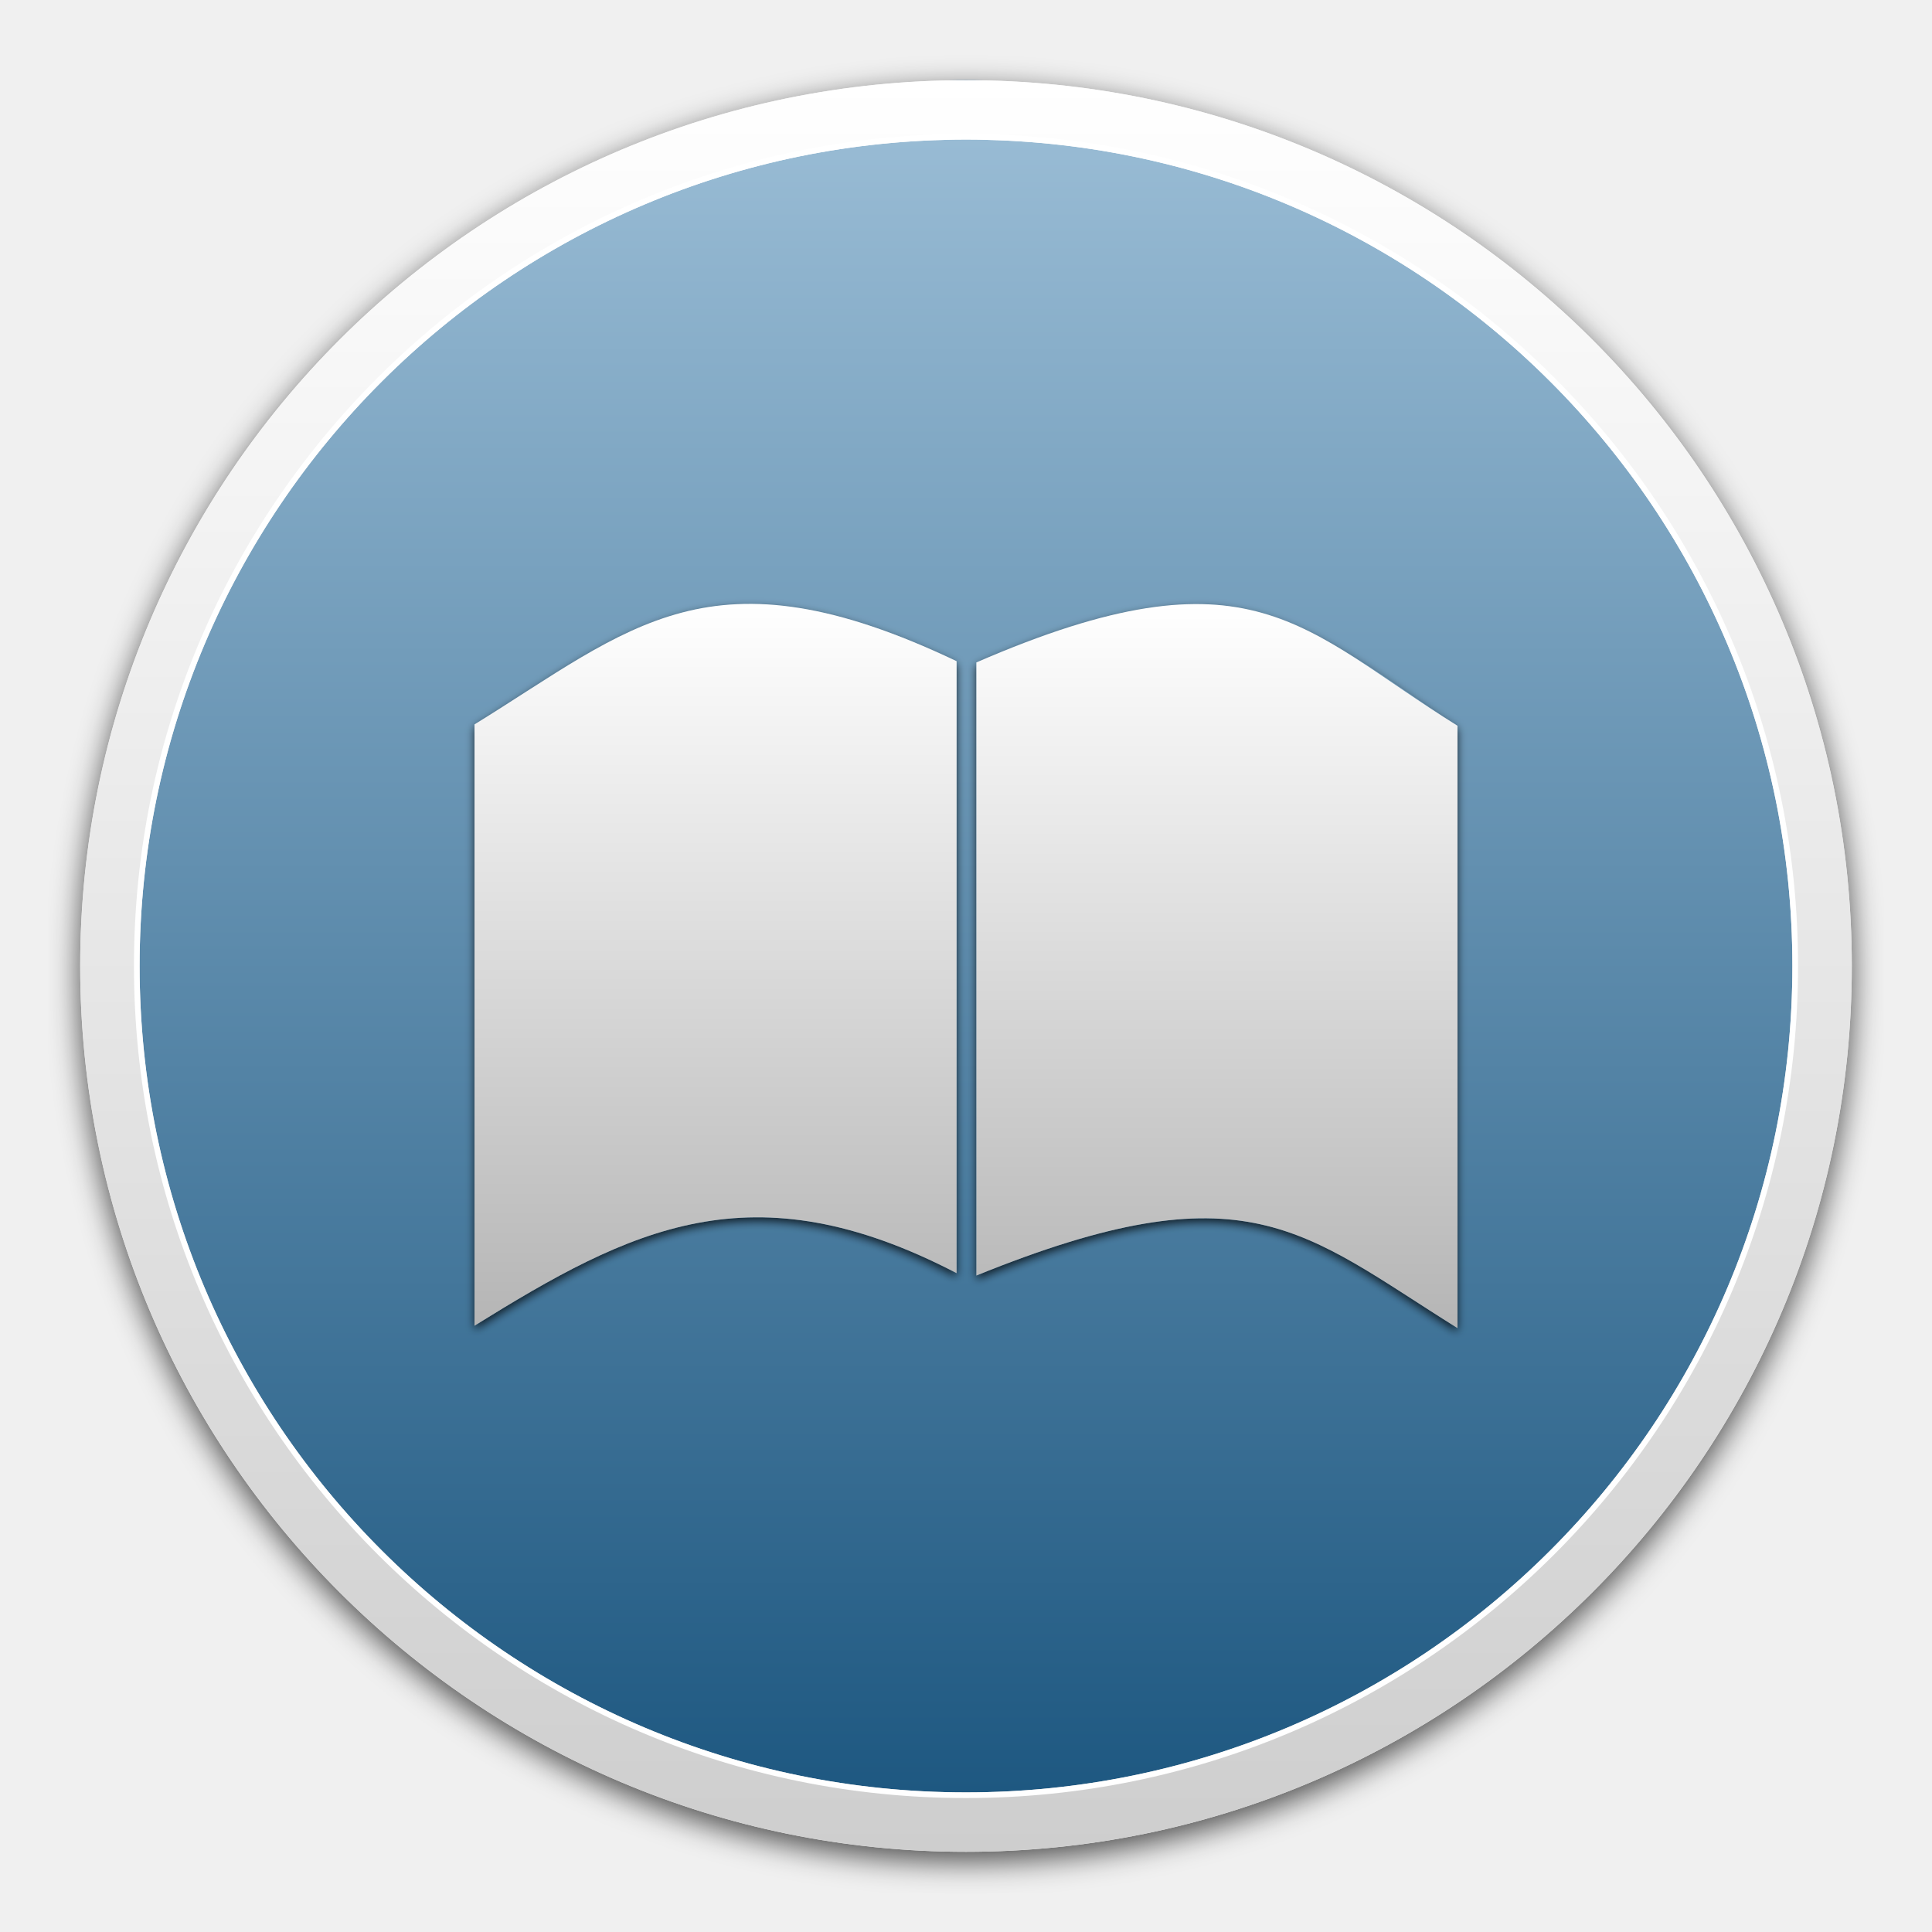
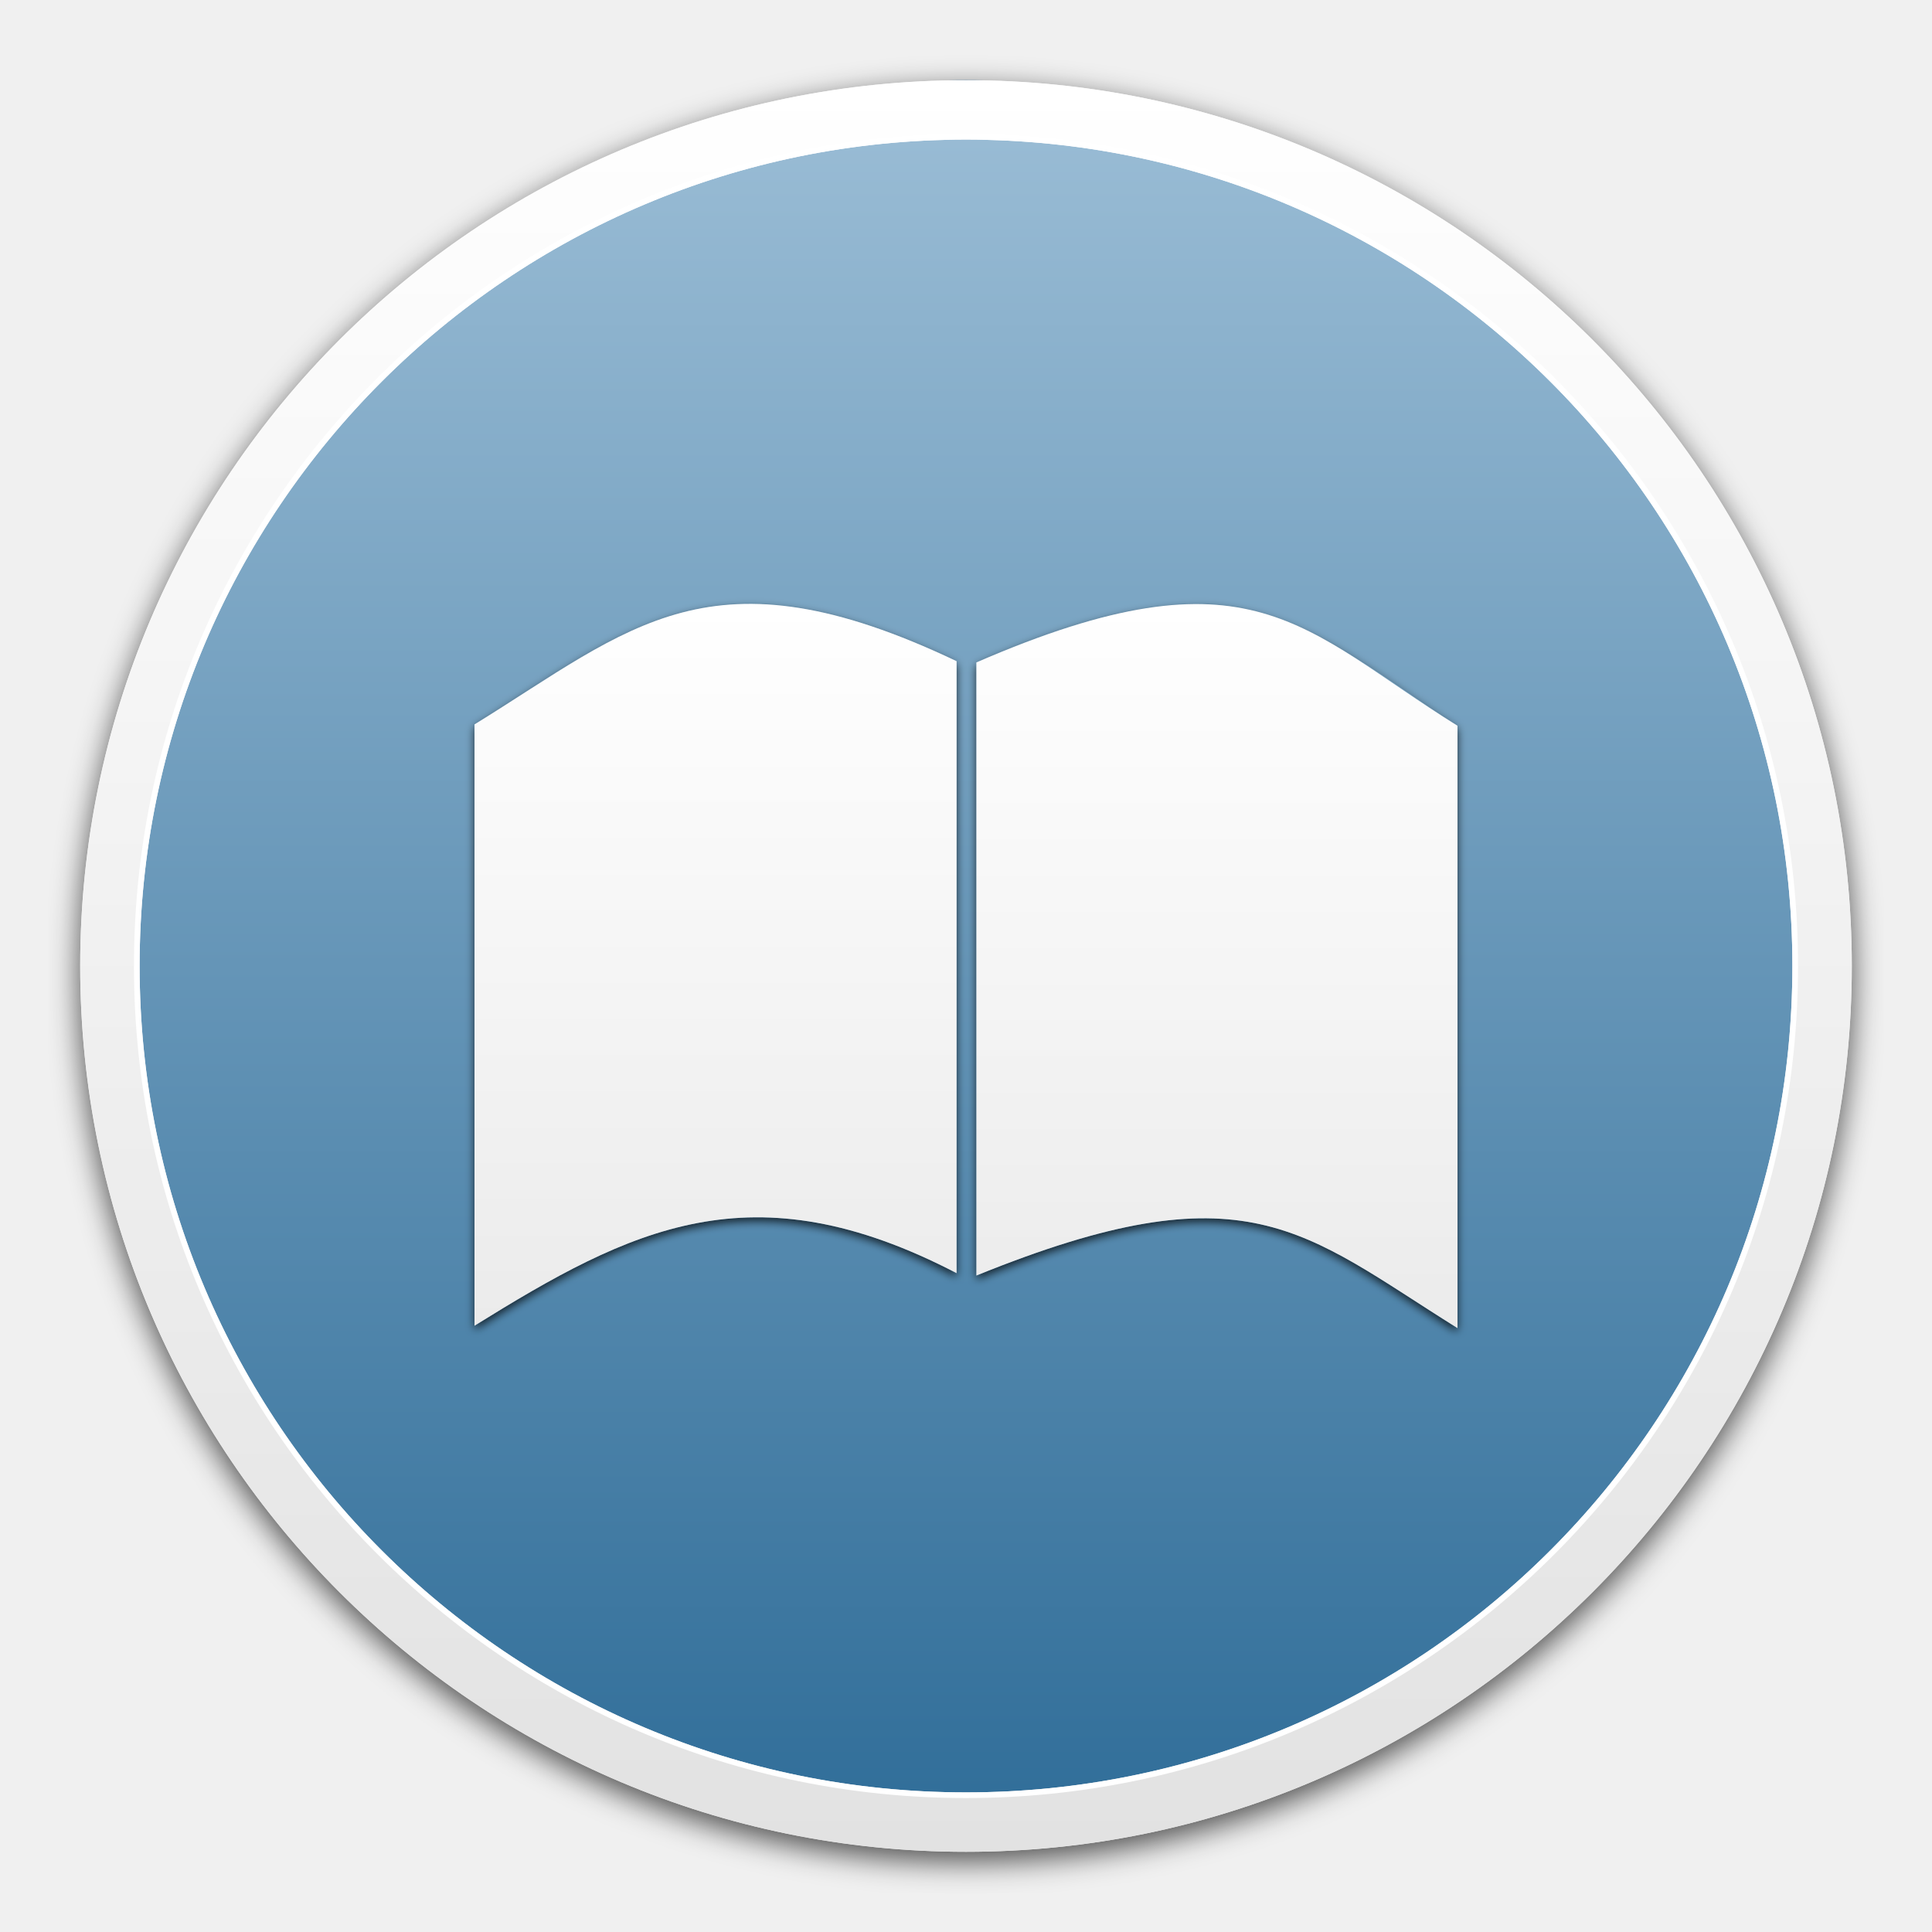
<svg xmlns="http://www.w3.org/2000/svg" version="1.1" x="0" y="0" width="1024" height="1024" viewBox="0, 0, 1024, 1024">
  <g id="Background">
    <rect x="0" y="0" width="1024" height="1024" fill="#000000" fill-opacity="0" />
  </g>
  <defs>
    <clipPath id="Clip_1">
      <path d="M25.5,20.5 L998.5,20.5 L998.5,1003.5 L25.5,1003.5 z M512,42.5 C252.702,42.5 42.5,252.702 42.5,512 C42.5,771.298 252.702,981.5 512,981.5 C771.298,981.5 981.5,771.298 981.5,512 C981.5,252.702 771.298,42.5 512,42.5 z" />
    </clipPath>
    <filter id="Shadow_2">
      <feGaussianBlur in="SourceAlpha" stdDeviation="8" />
      <feOffset dx="0" dy="5" result="offsetblur" />
      <feFlood flood-color="#000000" />
      <feComposite in2="offsetblur" operator="in" />
    </filter>
    <linearGradient id="Gradient_1" gradientUnits="userSpaceOnUse" x1="512" y1="42.5" x2="512" y2="981.5">
      <stop offset="0" stop-color="#3E7AA5" />
      <stop offset="0" stop-color="#FFFFFF" />
-       <stop offset="1" stop-color="#CECECE" />
+       <stop offset="1" stop-color="#E2E2E2" />
    </linearGradient>
    <linearGradient id="Gradient_2" gradientUnits="userSpaceOnUse" x1="512" y1="74" x2="512" y2="950">
      <stop offset="0" stop-color="#3E7AA5" />
      <stop offset="0" stop-color="#98BBD4" />
-       <stop offset="1" stop-color="#1E5881" />
+       <stop offset="1" stop-color="#326F9A" />
    </linearGradient>
    <clipPath id="Clip_3">
      <path d="M245.492,312.085 L513.015,312.085 L513.015,710.666 L245.492,710.666 z M394.615,320.092 C384.624,320.547 374.728,321.385 364.986,323.801 C322.763,334.271 288.033,361.794 251.492,383.957 L251.492,702.666 C334.583,651.082 398.496,618.376 507.015,674.798 L507.015,350.438 C471.732,333.909 434.13,319.702 394.615,320.092 z" />
    </clipPath>
    <filter id="Shadow_4">
      <feGaussianBlur in="SourceAlpha" stdDeviation="2.5" />
      <feOffset dx="0" dy="2" result="offsetblur" />
      <feFlood flood-color="#000000" />
      <feComposite in2="offsetblur" operator="in" />
    </filter>
    <linearGradient id="Gradient_3" gradientUnits="userSpaceOnUse" x1="379.254" y1="320.066" x2="379.254" y2="702.666">
      <stop offset="0" stop-color="#FFFFFF" />
-       <stop offset="1" stop-color="#B5B5B5" />
+       <stop offset="1" stop-color="#EBEBEB" />
    </linearGradient>
    <clipPath id="Clip_5">
      <path d="M511.498,312.199 L778.508,312.199 L778.508,711.933 L511.498,711.933 z M636.987,320.199 C595.113,320.488 555.523,334.607 517.498,351.106 L517.498,676.065 C660.992,617.803 690.23,652.563 772.508,703.933 L772.508,384.668 C730.306,358.002 689.53,321.081 636.987,320.199 z" />
    </clipPath>
    <filter id="Shadow_6">
      <feGaussianBlur in="SourceAlpha" stdDeviation="2.5" />
      <feOffset dx="0" dy="2" result="offsetblur" />
      <feFlood flood-color="#000000" />
      <feComposite in2="offsetblur" operator="in" />
    </filter>
    <linearGradient id="Gradient_4" gradientUnits="userSpaceOnUse" x1="645.003" y1="320.169" x2="645.003" y2="703.933">
      <stop offset="0" stop-color="#FFFFFF" />
-       <stop offset="1" stop-color="#B5B5B5" />
+       <stop offset="1" stop-color="#EBEBEB" />
    </linearGradient>
  </defs>
  <g id="Layer_1">
    <g>
      <path d="M512,42.5 C771.298,42.5 981.5,252.702 981.5,512 C981.5,771.298 771.298,981.5 512,981.5 C252.702,981.5 42.5,771.298 42.5,512 C42.5,252.702 252.702,42.5 512,42.5 z" clip-path="url(#Clip_1)" filter="url(#Shadow_2)" fill="rgba(0,0,0,0.685)" />
      <path d="M512,981.5 C252.702,981.5 42.5,771.298 42.5,512 C42.5,252.702 252.702,42.5 512,42.5 C771.298,42.5 981.5,252.702 981.5,512 C981.5,771.298 771.298,981.5 512,981.5 z" fill="url(#Gradient_1)" />
    </g>
    <g>
      <path d="M512,950 C270.099,950 74,753.901 74,512 C74,270.099 270.099,74 512,74 C753.901,74 950,270.099 950,512 C950,753.901 753.901,950 512,950 z" fill="url(#Gradient_2)" />
      <path d="M512,71 C755.558,71 953,268.442 953,512 C953,755.558 755.558,953 512,953 C268.442,953 71,755.558 71,512 C71,268.442 268.442,71 512,71 z M512,74 C270.099,74 74,270.099 74,512 C74,753.901 270.099,950 512,950 C753.901,950 950,753.901 950,512 C950,270.099 753.901,74 512,74 z" fill="#FFFFFF" />
    </g>
    <g>
      <g>
        <path d="M394.615,320.092 C434.13,319.702 471.732,333.909 507.015,350.438 L507.015,674.798 C398.496,618.376 334.583,651.082 251.492,702.666 L251.492,383.957 C288.033,361.794 322.763,334.271 364.986,323.801 C374.728,321.385 384.624,320.547 394.615,320.092 z" clip-path="url(#Clip_3)" filter="url(#Shadow_4)" fill="rgba(0,0,0,0.75)" />
        <path d="M507.015,350.438 C376.492,288.28 334.626,332.716 251.492,383.957 L251.492,702.666 C334.583,651.082 398.496,618.376 507.015,674.798 L507.015,350.438 L507.015,350.438 z" fill="url(#Gradient_3)" />
      </g>
      <g>
        <path d="M636.987,320.199 C689.53,321.081 730.306,358.002 772.508,384.668 L772.508,703.933 C690.23,652.563 660.992,617.803 517.498,676.065 L517.498,351.106 C555.523,334.607 595.113,320.488 636.987,320.199 z" clip-path="url(#Clip_5)" filter="url(#Shadow_6)" fill="rgba(0,0,0,0.75)" />
        <path d="M517.498,351.106 L517.498,676.065 C660.992,617.803 690.23,652.563 772.508,703.933 L772.508,384.668 C690.23,333.555 663.903,287.579 517.498,351.106 L517.498,351.106 z" fill="url(#Gradient_4)" />
      </g>
    </g>
  </g>
</svg>
